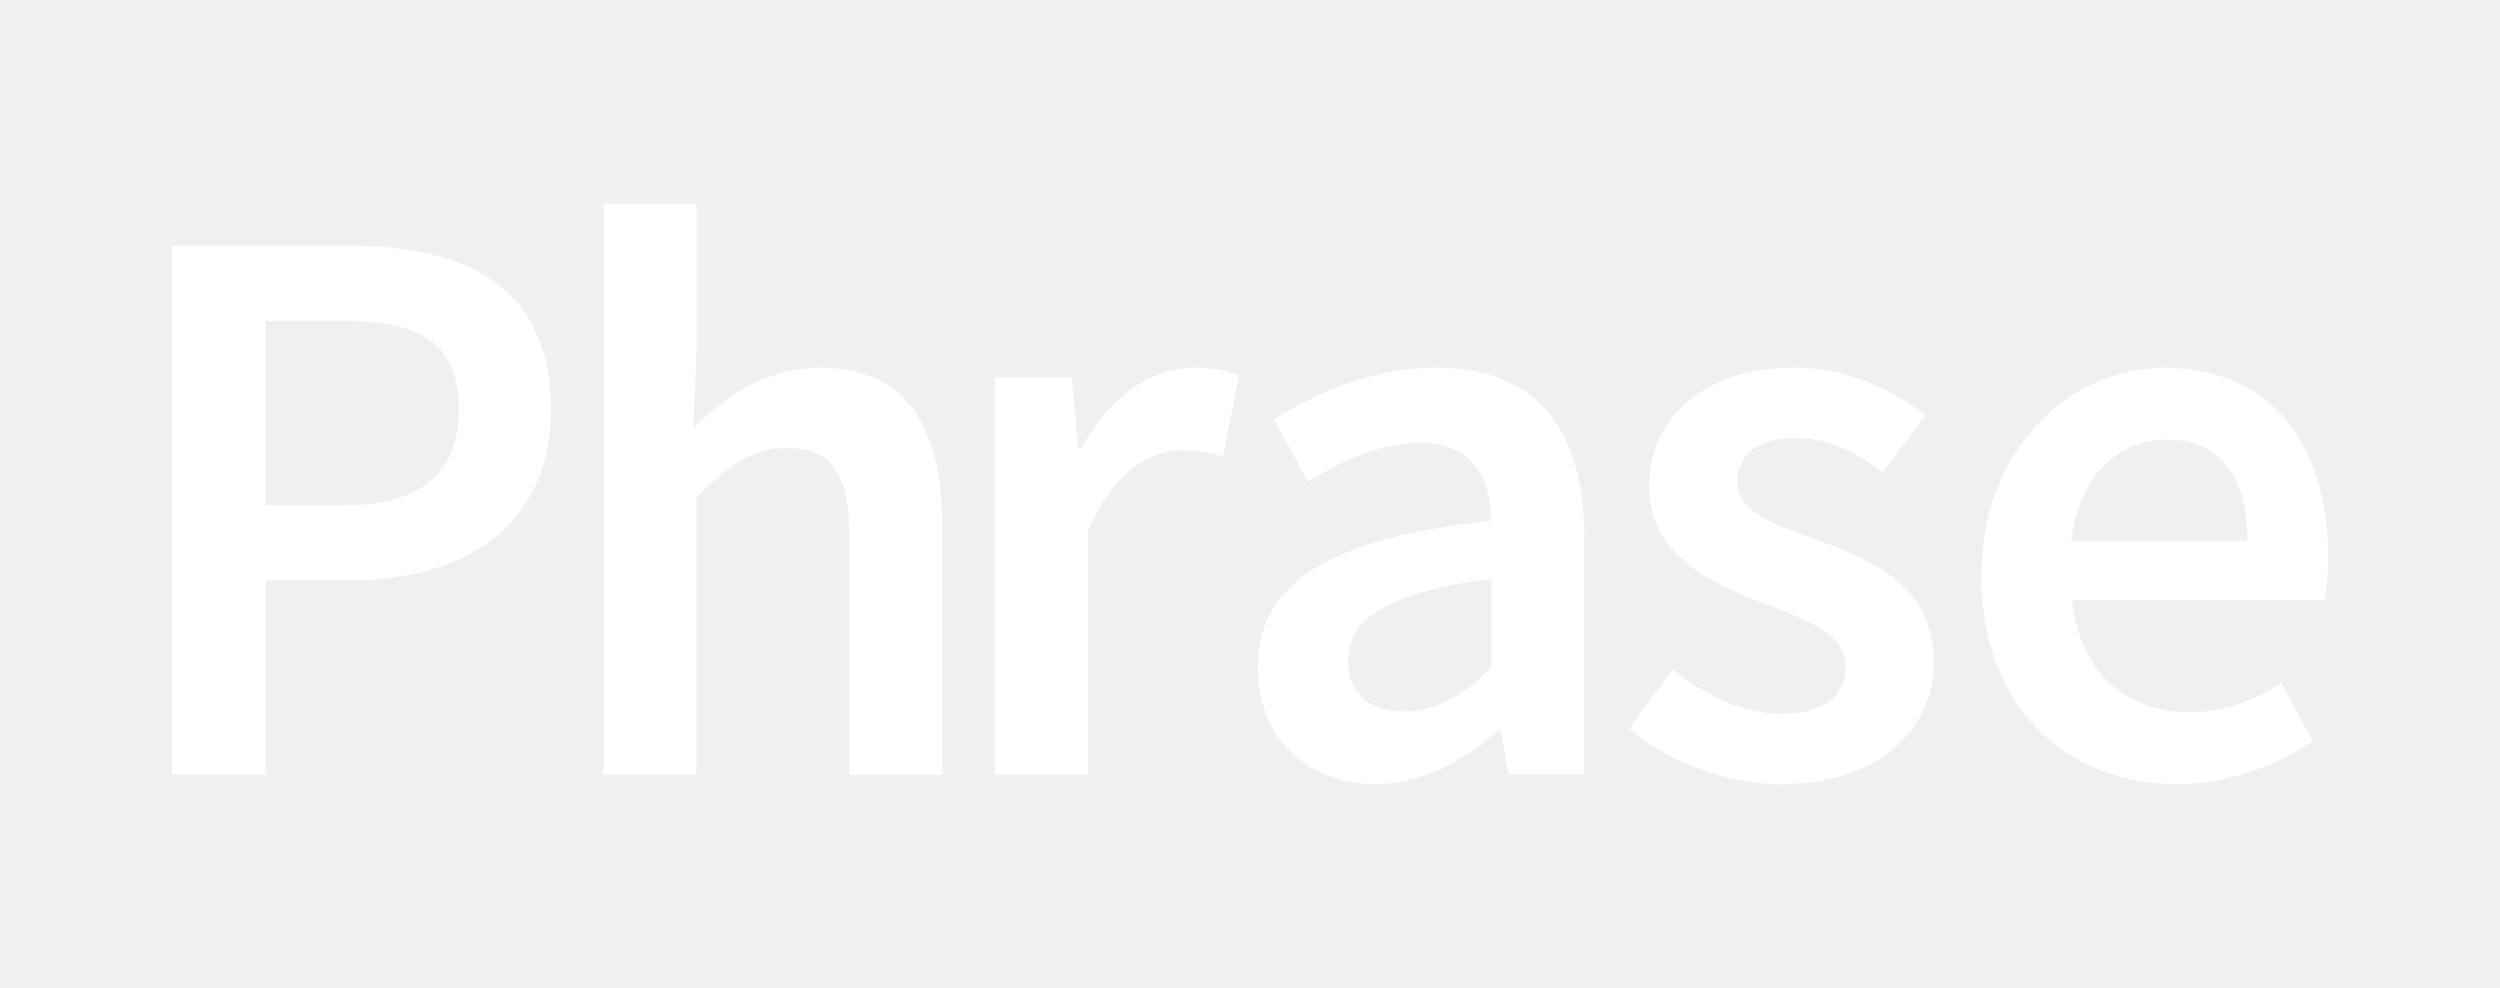
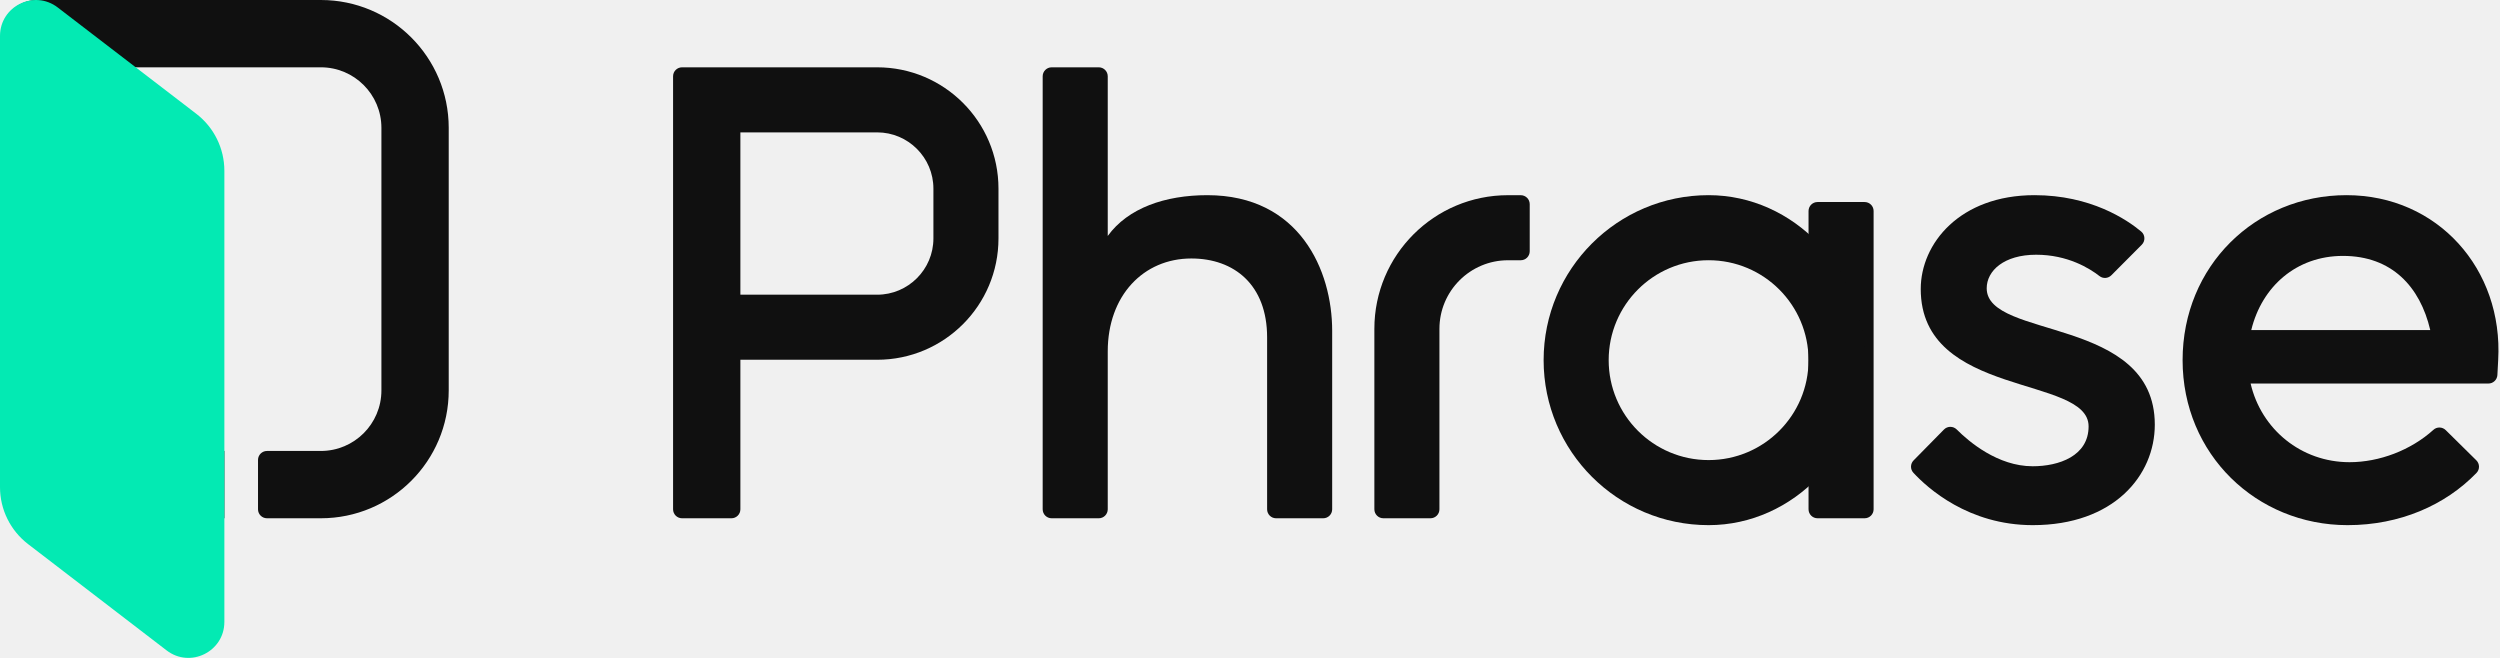
- <svg xmlns="http://www.w3.org/2000/svg" version="1.1" id="Ebene_1" x="0px" y="0px" viewBox="0 0 283.46 112" style="enable-background:new 0 0 283.46 112;" xml:space="preserve">
-   <style type="text/css">
- 	.st0{fill:#FFFFFF;}
- </style>
-   <g>
-     <path class="st0" d="M38.82,57.29c8.89,0,13.2-3.58,13.2-10.91c0-7.52-4.49-10-13.2-10h-8.71v20.91H38.82z M19.48,27.86h20.17   c13.11,0,22.83,4.59,22.83,18.52c0,13.29-9.9,19.43-22.83,19.43h-9.53v22H19.48V27.86z" />
-     <path class="st0" d="M68.44,23.09h10.54v16.69l-0.37,8.71C82.37,44.9,86.86,41.7,93,41.7c9.63,0,13.84,6.51,13.84,17.88v28.24H96.3   V60.95c0-7.43-2.11-10.17-7.06-10.17c-3.94,0-6.51,1.93-10.27,5.59v31.45H68.44V23.09z" />
-     <path class="st0" d="M112.81,42.8h8.71l0.73,7.97h0.37c3.21-5.86,7.97-9.07,12.74-9.07c2.29,0,3.76,0.27,5.13,0.91l-1.83,9.17   c-1.56-0.46-2.75-0.73-4.68-0.73c-3.57,0-7.88,2.47-10.63,9.26v27.5h-10.54V42.8z" />
-     <path class="st0" d="M159.29,80.66c3.67,0,6.51-1.83,9.81-4.95V65.62c-12.19,1.56-16.23,4.77-16.23,9.26   C152.87,78.92,155.53,80.66,159.29,80.66 M169.1,59.02c-0.09-4.76-2.11-8.8-8.16-8.8c-4.49,0-8.71,2.02-12.65,4.4l-3.85-7.06   c4.95-3.12,11.27-5.87,18.43-5.87c11.27,0,16.77,6.88,16.77,19.43v26.68h-8.62l-0.82-4.95h-0.28c-4.03,3.39-8.62,6.05-13.93,6.05   c-7.88,0-13.39-5.32-13.39-13.2C142.61,66.08,150.67,61.04,169.1,59.02" />
-     <path class="st0" d="M189.64,75.89c4.03,3.12,7.88,5.04,12.47,5.04c4.86,0,7.15-2.29,7.15-5.41c0-3.76-4.86-5.41-9.63-7.24   c-5.96-2.2-12.65-5.59-12.65-13.11c0-7.88,6.33-13.48,16.41-13.48c6.24,0,11.28,2.57,14.95,5.41l-4.86,6.42   c-3.12-2.29-6.33-3.85-9.9-3.85c-4.5,0-6.6,2.11-6.6,4.95c0,3.58,4.49,4.95,9.35,6.7c6.14,2.29,12.93,5.22,12.93,13.66   c0,7.7-6.15,13.94-17.51,13.94c-6.14,0-12.65-2.66-17.05-6.24L189.64,75.89z" />
-     <path class="st0" d="M254.82,61.31c0-7.15-3.02-11.46-9.17-11.46c-5.32,0-9.9,3.94-10.81,11.46H254.82z M245.38,41.7   c12.19,0,18.6,8.8,18.6,21.36c0,2.02-0.18,3.85-0.46,4.95h-28.59c0.91,8.16,6.05,12.74,13.29,12.74c3.85,0,7.15-1.19,10.45-3.3   l3.57,6.6c-4.31,2.84-9.72,4.86-15.4,4.86c-12.47,0-22.19-8.71-22.19-23.56C224.66,50.68,234.84,41.7,245.38,41.7" />
-   </g>
+ <svg xmlns="http://www.w3.org/2000/svg" width="380" height="100" viewBox="0 0 380 100" fill="none">
+   <path d="M141.879 36.242C141.879 40.958 138.043 44.794 133.327 44.794H112.538V20.121H133.327C138.043 20.121 141.879 23.958 141.879 28.673V36.242ZM133.327 10.232H103.672C102.918 10.232 102.307 10.842 102.307 11.596V77.414C102.307 78.167 102.918 78.778 103.672 78.778H111.174C111.928 78.778 112.538 78.167 112.538 77.414V54.683H133.327C143.512 54.683 151.769 46.427 151.769 36.242V28.673C151.769 18.488 143.512 10.232 133.327 10.232Z" fill="#101010" />
+   <path d="M217.429 78.777H210.268C209.515 78.777 208.904 78.166 208.904 77.413V49.986C208.904 38.765 218 29.669 229.221 29.669H231.153C231.906 29.669 232.517 30.279 232.517 31.033V38.194C232.517 38.948 231.906 39.558 231.153 39.558H229.221C223.462 39.558 218.794 44.227 218.794 49.986V77.413C218.794 78.166 218.183 78.777 217.429 78.777Z" fill="#101010" />
+   <path d="M283.424 78.777H276.263C275.509 78.777 274.898 78.166 274.898 77.413V32.073C274.898 31.32 275.509 30.709 276.263 30.709H283.424C284.177 30.709 284.788 31.32 284.788 32.073V77.413C284.788 78.166 284.177 78.777 283.424 78.777Z" fill="#101010" />
+   <path d="M183.505 29.666C177.126 29.666 171.454 31.61 168.377 35.866V11.596C168.377 10.842 167.766 10.232 167.013 10.232H159.851C159.098 10.232 158.487 10.842 158.487 11.596V77.414C158.487 78.167 159.098 78.778 159.851 78.778H167.013C167.766 78.778 168.377 78.167 168.377 77.414V53.415C168.377 44.92 173.817 39.289 181.08 39.289C187.605 39.289 192.601 43.297 192.601 51.282V77.414C192.601 78.167 193.212 78.778 193.965 78.778H201.127C201.88 78.778 202.491 78.167 202.491 77.414V50.272C202.491 41.118 197.546 29.666 183.505 29.666Z" fill="#101010" />
+   <path d="M356.13 38.898C363.533 38.898 367.847 43.551 369.398 50.166H342.192C343.805 43.55 349.049 38.898 356.13 38.898ZM356.664 29.665C342.814 29.665 331.754 40.444 331.754 54.744C331.754 69.043 342.982 79.822 356.833 79.822C364.772 79.822 371.689 76.792 376.431 71.88C376.948 71.345 376.929 70.489 376.399 69.966L371.753 65.381C371.243 64.878 370.423 64.843 369.892 65.324C366.439 68.447 361.65 70.253 357.126 70.253C349.796 70.253 343.713 65.27 342.094 58.297H378.24C378.959 58.297 379.551 57.739 379.602 57.022C379.656 56.271 379.679 55.511 379.723 54.744C380.514 40.902 370.515 29.665 356.664 29.665Z" fill="#101010" />
+   <path d="M259.708 69.932C251.319 69.932 244.519 63.132 244.519 54.744C244.519 46.355 251.319 39.555 259.708 39.555C268.097 39.555 274.897 46.355 274.897 54.744C274.897 63.132 268.097 69.932 259.708 69.932ZM259.708 29.665C245.858 29.665 234.63 40.893 234.63 54.744C234.63 68.594 245.858 79.822 259.708 79.822C272.649 79.822 283.422 68.594 283.422 54.744C283.422 40.893 272.649 29.665 259.708 29.665Z" fill="#101010" />
+   <path d="M320.922 41.845L325.55 37.198C326.114 36.632 326.077 35.703 325.463 35.192C323.267 33.362 317.774 29.665 309.243 29.665C297.908 29.665 291.952 37.006 291.952 43.929C291.952 60.522 317.466 57.002 317.466 64.805C317.466 69.32 312.954 70.871 308.964 70.871C303.662 70.871 299.273 67.134 297.425 65.283C296.887 64.745 296.017 64.744 295.483 65.287L290.866 69.98C290.358 70.497 290.339 71.324 290.832 71.857C292.982 74.183 299.202 79.822 308.973 79.822C321.285 79.822 327.53 72.288 327.53 64.545C327.53 48.011 301.979 51.628 301.979 43.822C301.979 41.146 304.612 38.719 309.499 38.719C314.292 38.719 317.626 40.794 319.126 41.965C319.666 42.387 320.438 42.33 320.922 41.845Z" fill="#101010" />
+   <path d="M48.767 0H5.651C2.638 0 0.195 2.443 0.195 5.456V73.321C0.195 76.334 2.638 78.777 5.651 78.777H34.103V68.546H10.426V10.231H48.767C53.853 10.231 57.975 14.353 57.975 19.439V59.339C57.975 64.424 53.853 68.546 48.767 68.546H40.583C39.829 68.546 39.218 69.157 39.218 69.91V77.413C39.218 78.167 39.829 78.777 40.583 78.777H48.767C59.503 78.777 68.206 70.074 68.206 59.339V19.439C68.206 8.703 59.503 0 48.767 0Z" fill="#101010" />
+   <path d="M25.325 98.862L4.27 82.706C1.578 80.641 0 77.441 0 74.049V5.467C0 0.943 5.189 -1.616 8.778 1.138L29.833 17.294C32.525 19.36 34.103 22.559 34.103 25.952V94.533C34.103 99.058 28.914 101.617 25.325 98.862Z" fill="#03EAB3" />
</svg>
